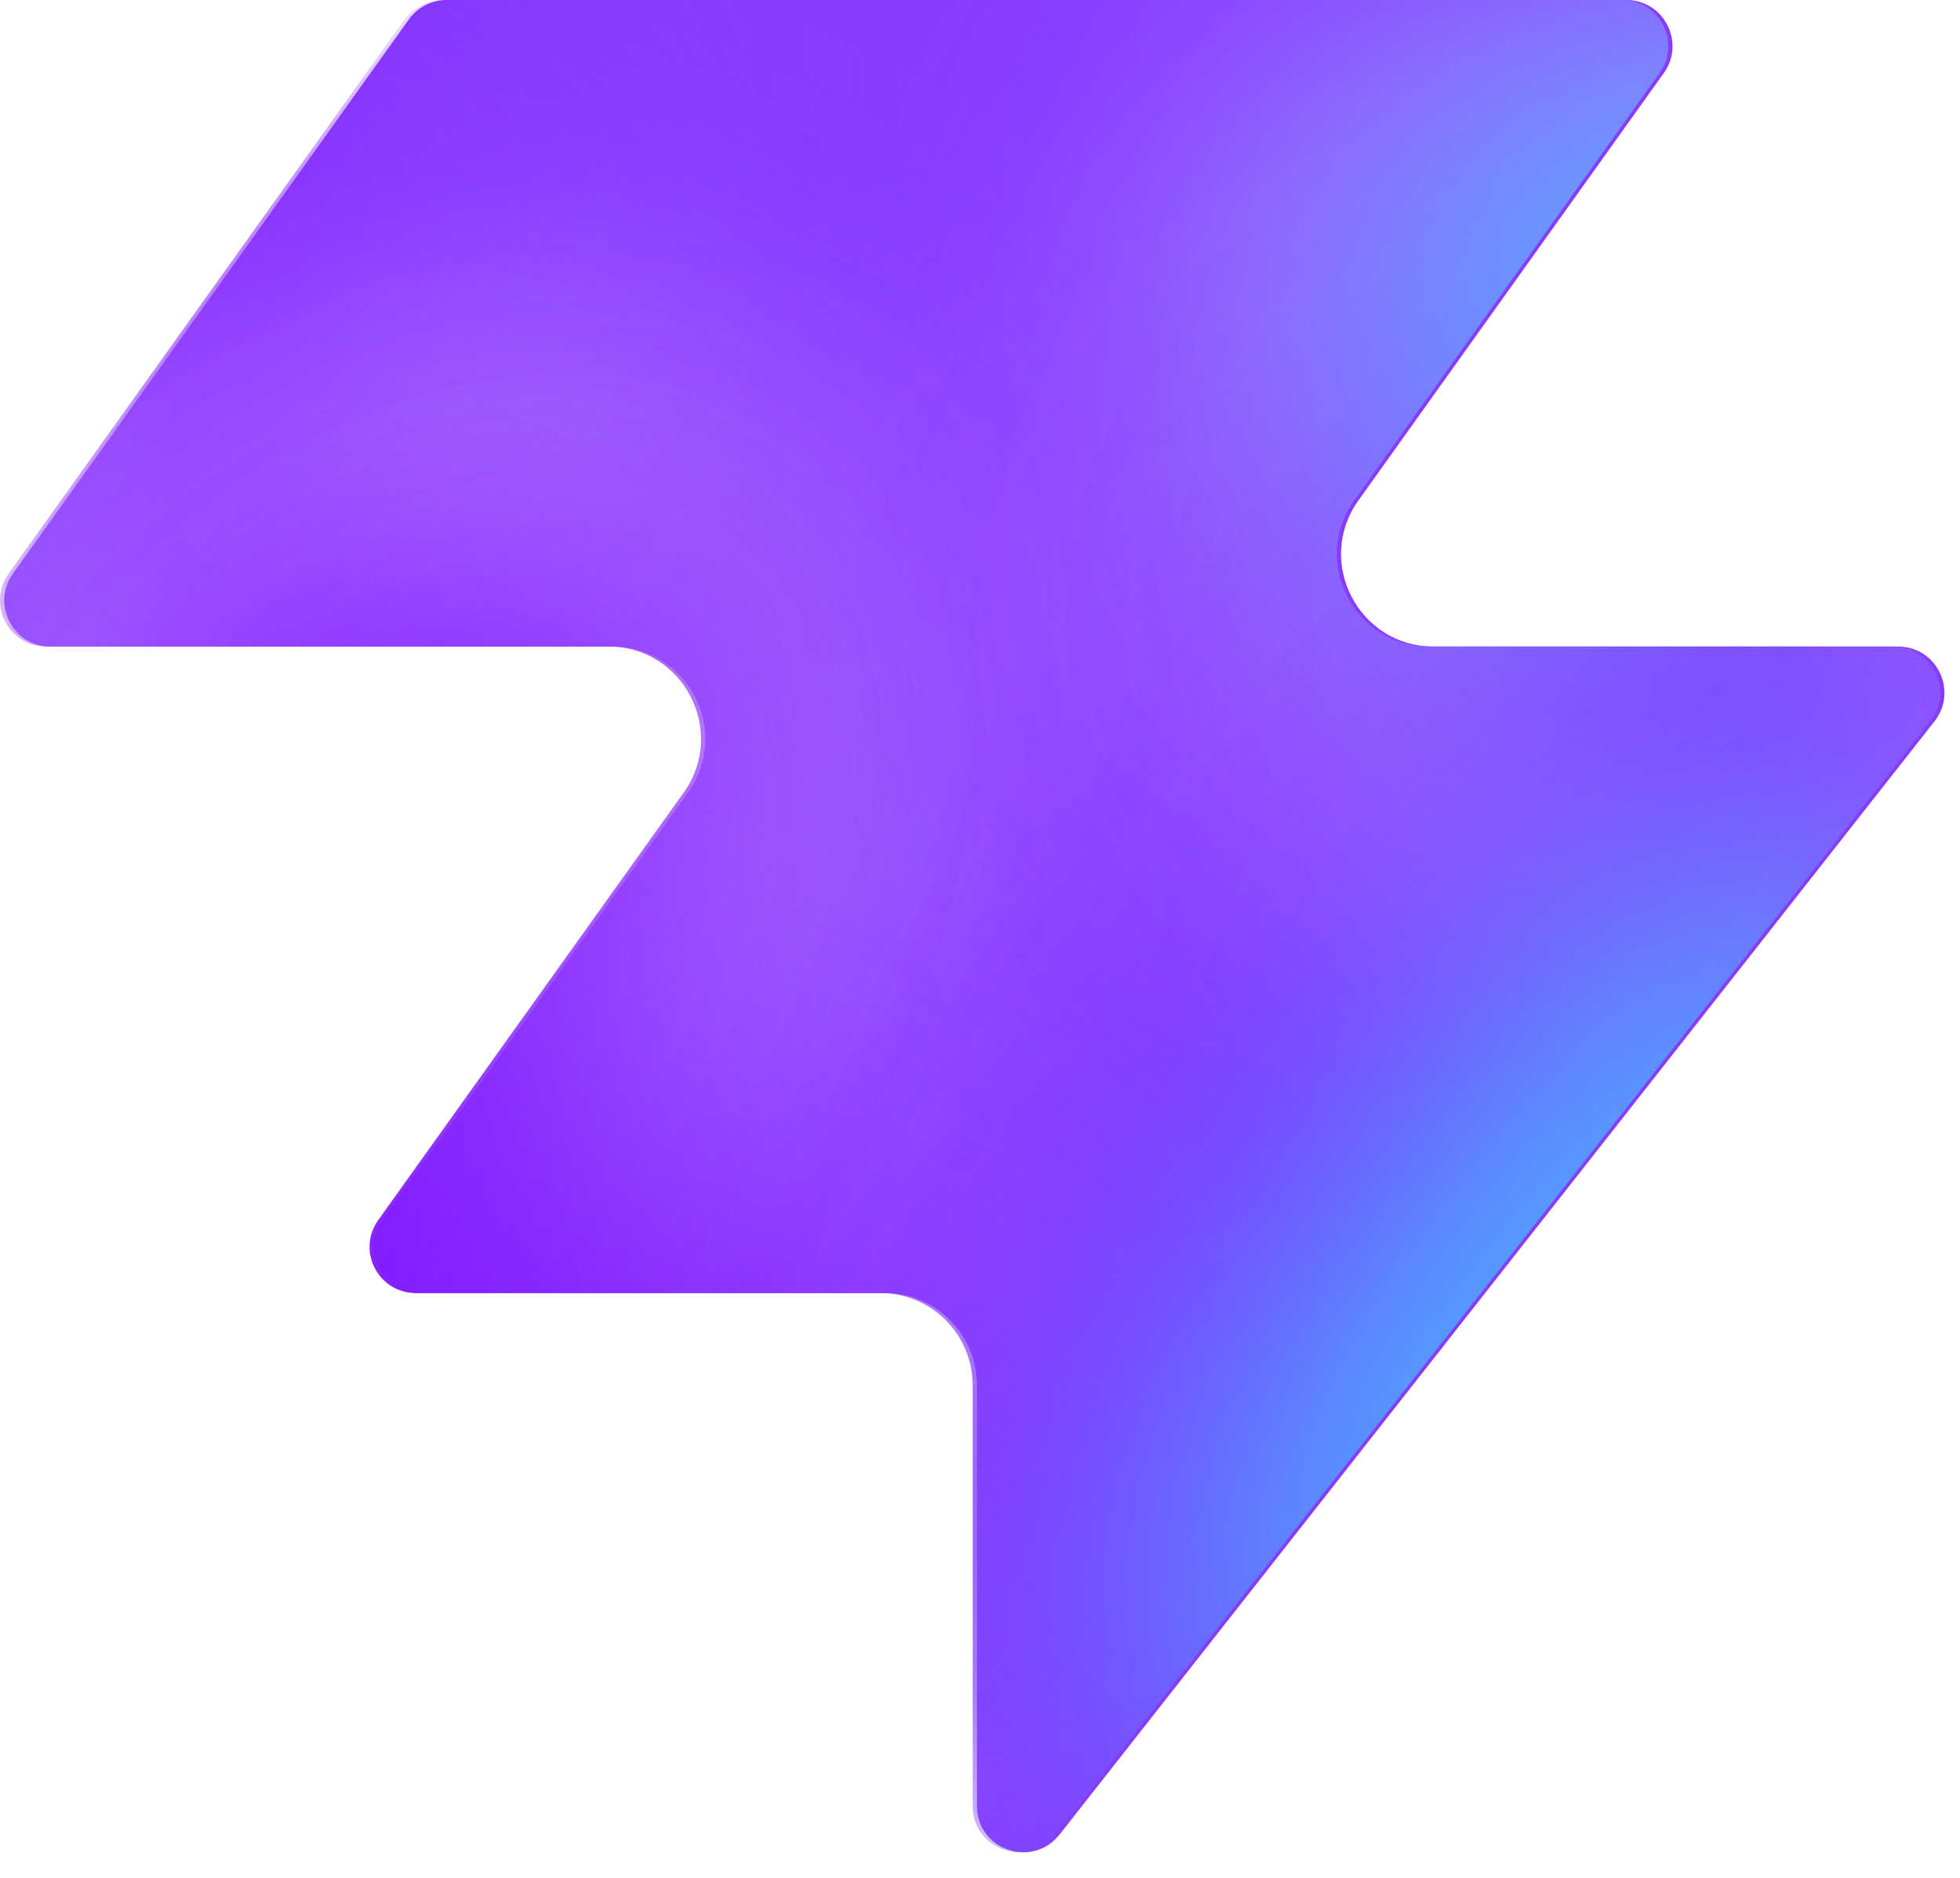
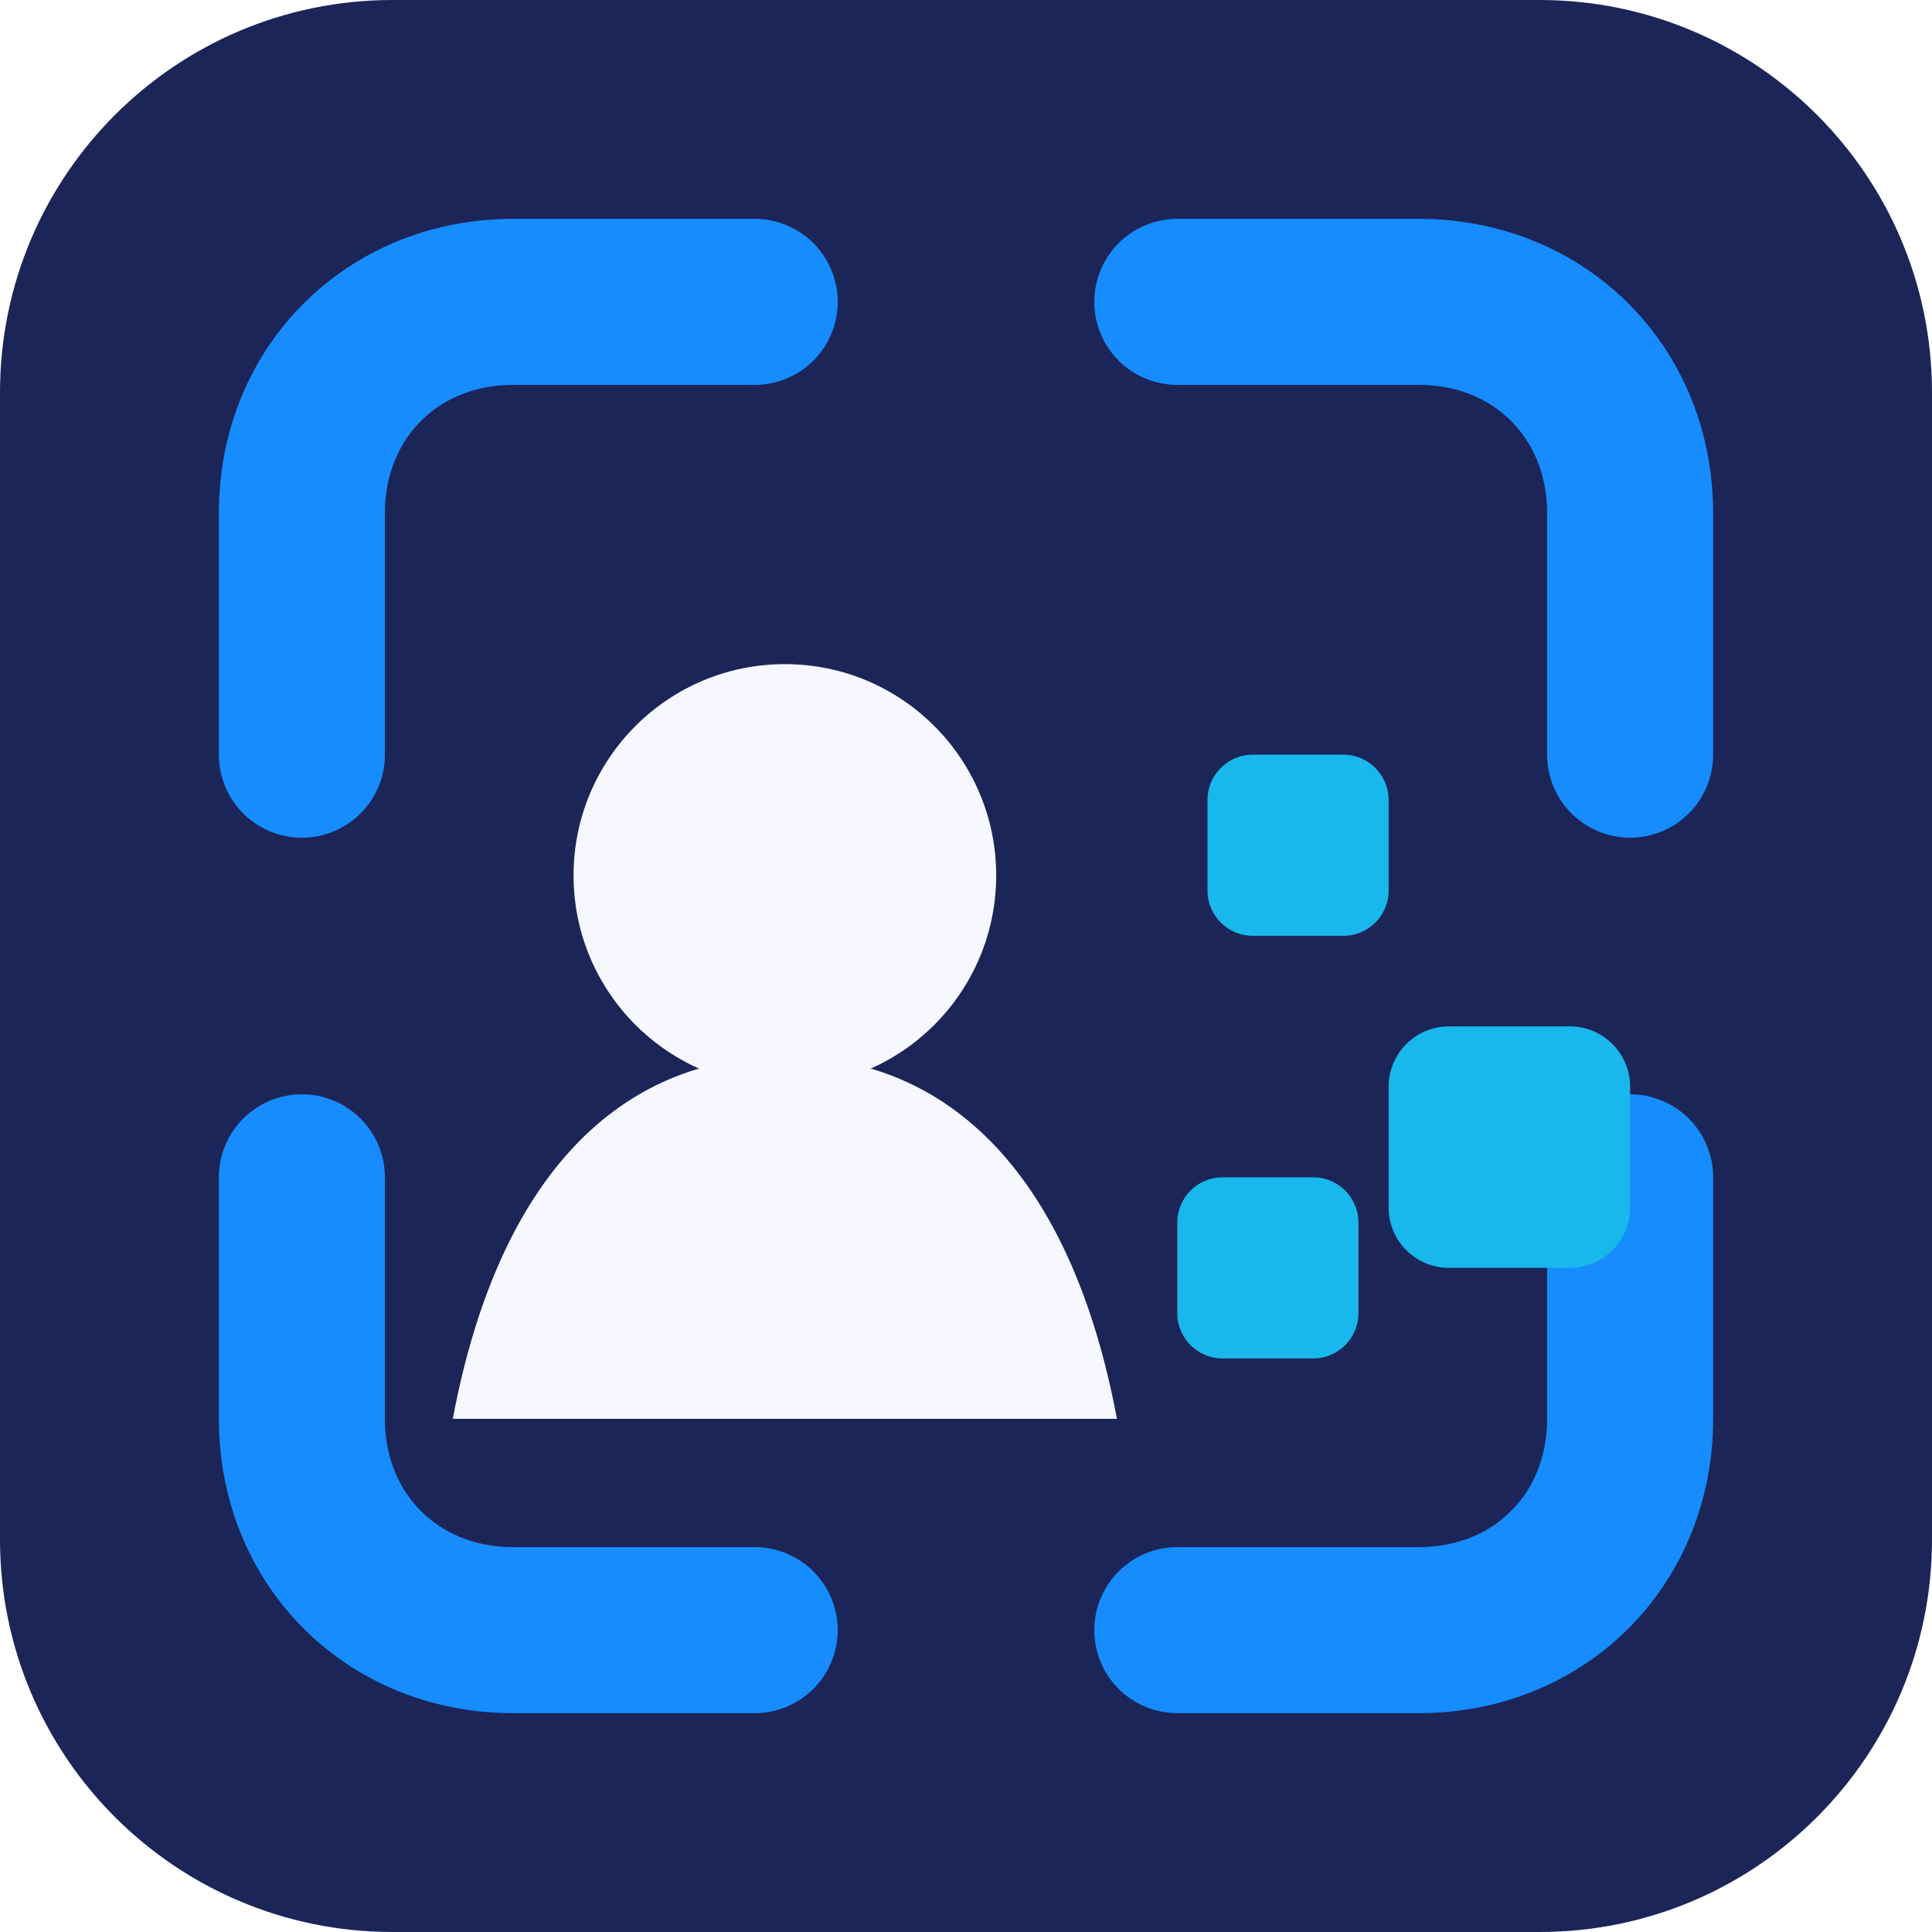
- <svg xmlns="http://www.w3.org/2000/svg" width="48" height="46" fill="none" viewBox="0 0 48 46">
-   <path fill="#863bff" d="M25.946 44.938c-.664.845-2.021.375-2.021-.698V33.937a2.26 2.26 0 0 0-2.262-2.262H10.287c-.92 0-1.456-1.04-.92-1.788l7.48-10.471c1.07-1.497 0-3.578-1.842-3.578H1.237c-.92 0-1.456-1.04-.92-1.788L10.013.474c.214-.297.556-.474.92-.474h28.894c.92 0 1.456 1.04.92 1.788l-7.48 10.471c-1.07 1.498 0 3.579 1.842 3.579h11.377c.943 0 1.473 1.088.89 1.83L25.947 44.94z" style="fill:#863bff;fill:color(display-p3 .525 .23 1);fill-opacity:1" />
-   <mask id="a" width="48" height="46" x="0" y="0" maskUnits="userSpaceOnUse" style="mask-type:alpha">
-     <path fill="#000" d="M25.842 44.938c-.664.844-2.021.375-2.021-.698V33.937a2.26 2.26 0 0 0-2.262-2.262H10.183c-.92 0-1.456-1.04-.92-1.788l7.48-10.471c1.07-1.498 0-3.579-1.842-3.579H1.133c-.92 0-1.456-1.04-.92-1.787L9.91.473c.214-.297.556-.474.92-.474h28.894c.92 0 1.456 1.04.92 1.788l-7.48 10.471c-1.07 1.498 0 3.578 1.842 3.578h11.377c.943 0 1.473 1.088.89 1.832L25.843 44.94z" style="fill:#000;fill-opacity:1" />
-   </mask>
-   <g mask="url(#a)">
-     <g filter="url(#b)">
-       <ellipse cx="5.508" cy="14.704" fill="#ede6ff" rx="5.508" ry="14.704" style="fill:#ede6ff;fill:color(display-p3 .927 .903 1);fill-opacity:1" transform="matrix(.00324 1 1 -.00324 -4.47 31.516)" />
-     </g>
-     <g filter="url(#c)">
-       <ellipse cx="10.399" cy="29.851" fill="#ede6ff" rx="10.399" ry="29.851" style="fill:#ede6ff;fill:color(display-p3 .927 .903 1);fill-opacity:1" transform="matrix(.00324 1 1 -.00324 -39.328 7.883)" />
-     </g>
-     <g filter="url(#d)">
-       <ellipse cx="5.508" cy="30.487" fill="#7e14ff" rx="5.508" ry="30.487" style="fill:#7e14ff;fill:color(display-p3 .492 .077 1);fill-opacity:1" transform="rotate(89.814 -25.913 -14.639)scale(1 -1)" />
-     </g>
-     <g filter="url(#e)">
-       <ellipse cx="5.508" cy="30.599" fill="#7e14ff" rx="5.508" ry="30.599" style="fill:#7e14ff;fill:color(display-p3 .492 .077 1);fill-opacity:1" transform="rotate(89.814 -32.644 -3.334)scale(1 -1)" />
-     </g>
-     <g filter="url(#f)">
-       <ellipse cx="5.508" cy="30.599" fill="#7e14ff" rx="5.508" ry="30.599" style="fill:#7e14ff;fill:color(display-p3 .492 .077 1);fill-opacity:1" transform="matrix(.00324 1 1 -.00324 -34.34 30.47)" />
-     </g>
-     <g filter="url(#g)">
-       <ellipse cx="14.072" cy="22.078" fill="#ede6ff" rx="14.072" ry="22.078" style="fill:#ede6ff;fill:color(display-p3 .927 .903 1);fill-opacity:1" transform="rotate(93.35 24.506 48.493)scale(-1 1)" />
-     </g>
-     <g filter="url(#h)">
-       <ellipse cx="3.47" cy="21.501" fill="#7e14ff" rx="3.47" ry="21.501" style="fill:#7e14ff;fill:color(display-p3 .492 .077 1);fill-opacity:1" transform="rotate(89.009 28.708 47.59)scale(-1 1)" />
-     </g>
-     <g filter="url(#i)">
-       <ellipse cx="3.47" cy="21.501" fill="#7e14ff" rx="3.47" ry="21.501" style="fill:#7e14ff;fill:color(display-p3 .492 .077 1);fill-opacity:1" transform="rotate(89.009 28.708 47.59)scale(-1 1)" />
-     </g>
-     <g filter="url(#j)">
-       <ellipse cx=".387" cy="8.972" fill="#7e14ff" rx="4.407" ry="29.108" style="fill:#7e14ff;fill:color(display-p3 .492 .077 1);fill-opacity:1" transform="rotate(39.51 .387 8.972)" />
-     </g>
-     <g filter="url(#k)">
-       <ellipse cx="47.523" cy="-6.092" fill="#7e14ff" rx="4.407" ry="29.108" style="fill:#7e14ff;fill:color(display-p3 .492 .077 1);fill-opacity:1" transform="rotate(37.892 47.523 -6.092)" />
-     </g>
-     <g filter="url(#l)">
-       <ellipse cx="41.412" cy="6.333" fill="#47bfff" rx="5.971" ry="9.665" style="fill:#47bfff;fill:color(display-p3 .28 .748 1);fill-opacity:1" transform="rotate(37.892 41.412 6.333)" />
-     </g>
-     <g filter="url(#m)">
-       <ellipse cx="-1.879" cy="38.332" fill="#7e14ff" rx="4.407" ry="29.108" style="fill:#7e14ff;fill:color(display-p3 .492 .077 1);fill-opacity:1" transform="rotate(37.892 -1.88 38.332)" />
-     </g>
-     <g filter="url(#n)">
-       <ellipse cx="-1.879" cy="38.332" fill="#7e14ff" rx="4.407" ry="29.108" style="fill:#7e14ff;fill:color(display-p3 .492 .077 1);fill-opacity:1" transform="rotate(37.892 -1.88 38.332)" />
-     </g>
-     <g filter="url(#o)">
-       <ellipse cx="35.651" cy="29.907" fill="#7e14ff" rx="4.407" ry="29.108" style="fill:#7e14ff;fill:color(display-p3 .492 .077 1);fill-opacity:1" transform="rotate(37.892 35.651 29.907)" />
-     </g>
-     <g filter="url(#p)">
-       <ellipse cx="38.418" cy="32.4" fill="#47bfff" rx="5.971" ry="15.297" style="fill:#47bfff;fill:color(display-p3 .28 .748 1);fill-opacity:1" transform="rotate(37.892 38.418 32.4)" />
-     </g>
+ <svg xmlns="http://www.w3.org/2000/svg" viewBox="0 0 64 64" role="img" aria-labelledby="title">
+   <rect width="64" height="64" rx="13" fill="#1c2558" />
+   <g fill="none" stroke="#168cff" stroke-linecap="round" stroke-width="5.5">
+     <path d="M10 25V17c0-4 3-7 7-7h8" />
+     <path d="M39 10h8c4 0 7 3 7 7v8" />
+     <path d="M54 39v8c0 4-3 7-7 7h-8" />
+     <path d="M25 54h-8c-4 0-7-3-7-7v-8" />
  </g>
-   <defs>
-     <filter id="b" width="60.045" height="41.654" x="-19.77" y="16.149" color-interpolation-filters="sRGB" filterUnits="userSpaceOnUse">
-       <feFlood flood-opacity="0" result="BackgroundImageFix" />
-       <feBlend in="SourceGraphic" in2="BackgroundImageFix" result="shape" />
-       <feGaussianBlur result="effect1_foregroundBlur_2002_17158" stdDeviation="7.659" />
-     </filter>
-     <filter id="c" width="90.34" height="51.437" x="-54.613" y="-7.533" color-interpolation-filters="sRGB" filterUnits="userSpaceOnUse">
-       <feFlood flood-opacity="0" result="BackgroundImageFix" />
-       <feBlend in="SourceGraphic" in2="BackgroundImageFix" result="shape" />
-       <feGaussianBlur result="effect1_foregroundBlur_2002_17158" stdDeviation="7.659" />
-     </filter>
-     <filter id="d" width="79.355" height="29.4" x="-49.64" y="2.03" color-interpolation-filters="sRGB" filterUnits="userSpaceOnUse">
-       <feFlood flood-opacity="0" result="BackgroundImageFix" />
-       <feBlend in="SourceGraphic" in2="BackgroundImageFix" result="shape" />
-       <feGaussianBlur result="effect1_foregroundBlur_2002_17158" stdDeviation="4.596" />
-     </filter>
-     <filter id="e" width="79.579" height="29.4" x="-45.045" y="20.029" color-interpolation-filters="sRGB" filterUnits="userSpaceOnUse">
-       <feFlood flood-opacity="0" result="BackgroundImageFix" />
-       <feBlend in="SourceGraphic" in2="BackgroundImageFix" result="shape" />
-       <feGaussianBlur result="effect1_foregroundBlur_2002_17158" stdDeviation="4.596" />
-     </filter>
-     <filter id="f" width="79.579" height="29.4" x="-43.513" y="21.178" color-interpolation-filters="sRGB" filterUnits="userSpaceOnUse">
-       <feFlood flood-opacity="0" result="BackgroundImageFix" />
-       <feBlend in="SourceGraphic" in2="BackgroundImageFix" result="shape" />
-       <feGaussianBlur result="effect1_foregroundBlur_2002_17158" stdDeviation="4.596" />
-     </filter>
-     <filter id="g" width="74.749" height="58.852" x="15.756" y="-17.901" color-interpolation-filters="sRGB" filterUnits="userSpaceOnUse">
-       <feFlood flood-opacity="0" result="BackgroundImageFix" />
-       <feBlend in="SourceGraphic" in2="BackgroundImageFix" result="shape" />
-       <feGaussianBlur result="effect1_foregroundBlur_2002_17158" stdDeviation="7.659" />
-     </filter>
-     <filter id="h" width="61.377" height="25.362" x="23.548" y="2.284" color-interpolation-filters="sRGB" filterUnits="userSpaceOnUse">
-       <feFlood flood-opacity="0" result="BackgroundImageFix" />
-       <feBlend in="SourceGraphic" in2="BackgroundImageFix" result="shape" />
-       <feGaussianBlur result="effect1_foregroundBlur_2002_17158" stdDeviation="4.596" />
-     </filter>
-     <filter id="i" width="61.377" height="25.362" x="23.548" y="2.284" color-interpolation-filters="sRGB" filterUnits="userSpaceOnUse">
-       <feFlood flood-opacity="0" result="BackgroundImageFix" />
-       <feBlend in="SourceGraphic" in2="BackgroundImageFix" result="shape" />
-       <feGaussianBlur result="effect1_foregroundBlur_2002_17158" stdDeviation="4.596" />
-     </filter>
-     <filter id="j" width="56.045" height="63.649" x="-27.636" y="-22.853" color-interpolation-filters="sRGB" filterUnits="userSpaceOnUse">
-       <feFlood flood-opacity="0" result="BackgroundImageFix" />
-       <feBlend in="SourceGraphic" in2="BackgroundImageFix" result="shape" />
-       <feGaussianBlur result="effect1_foregroundBlur_2002_17158" stdDeviation="4.596" />
-     </filter>
-     <filter id="k" width="54.814" height="64.646" x="20.116" y="-38.415" color-interpolation-filters="sRGB" filterUnits="userSpaceOnUse">
-       <feFlood flood-opacity="0" result="BackgroundImageFix" />
-       <feBlend in="SourceGraphic" in2="BackgroundImageFix" result="shape" />
-       <feGaussianBlur result="effect1_foregroundBlur_2002_17158" stdDeviation="4.596" />
-     </filter>
-     <filter id="l" width="33.541" height="35.313" x="24.641" y="-11.323" color-interpolation-filters="sRGB" filterUnits="userSpaceOnUse">
-       <feFlood flood-opacity="0" result="BackgroundImageFix" />
-       <feBlend in="SourceGraphic" in2="BackgroundImageFix" result="shape" />
-       <feGaussianBlur result="effect1_foregroundBlur_2002_17158" stdDeviation="4.596" />
-     </filter>
-     <filter id="m" width="54.814" height="64.646" x="-29.286" y="6.009" color-interpolation-filters="sRGB" filterUnits="userSpaceOnUse">
-       <feFlood flood-opacity="0" result="BackgroundImageFix" />
-       <feBlend in="SourceGraphic" in2="BackgroundImageFix" result="shape" />
-       <feGaussianBlur result="effect1_foregroundBlur_2002_17158" stdDeviation="4.596" />
-     </filter>
-     <filter id="n" width="54.814" height="64.646" x="-29.286" y="6.009" color-interpolation-filters="sRGB" filterUnits="userSpaceOnUse">
-       <feFlood flood-opacity="0" result="BackgroundImageFix" />
-       <feBlend in="SourceGraphic" in2="BackgroundImageFix" result="shape" />
-       <feGaussianBlur result="effect1_foregroundBlur_2002_17158" stdDeviation="4.596" />
-     </filter>
-     <filter id="o" width="54.814" height="64.646" x="8.244" y="-2.416" color-interpolation-filters="sRGB" filterUnits="userSpaceOnUse">
-       <feFlood flood-opacity="0" result="BackgroundImageFix" />
-       <feBlend in="SourceGraphic" in2="BackgroundImageFix" result="shape" />
-       <feGaussianBlur result="effect1_foregroundBlur_2002_17158" stdDeviation="4.596" />
-     </filter>
-     <filter id="p" width="39.409" height="43.623" x="18.713" y="10.588" color-interpolation-filters="sRGB" filterUnits="userSpaceOnUse">
-       <feFlood flood-opacity="0" result="BackgroundImageFix" />
-       <feBlend in="SourceGraphic" in2="BackgroundImageFix" result="shape" />
-       <feGaussianBlur result="effect1_foregroundBlur_2002_17158" stdDeviation="4.596" />
-     </filter>
-   </defs>
+   <circle cx="26" cy="29" r="7" fill="#f7f8ff" />
+   <path d="M15 47c1.5-8 5.5-12 11-12s9.5 4 11 12H15Z" fill="#f7f8ff" />
+   <g fill="#18b8ed">
+     <rect x="40" y="25" width="6" height="6" rx="1.5" />
+     <rect x="46" y="34" width="8" height="8" rx="2" />
+     <rect x="39" y="39" width="6" height="6" rx="1.5" />
+   </g>
</svg>
